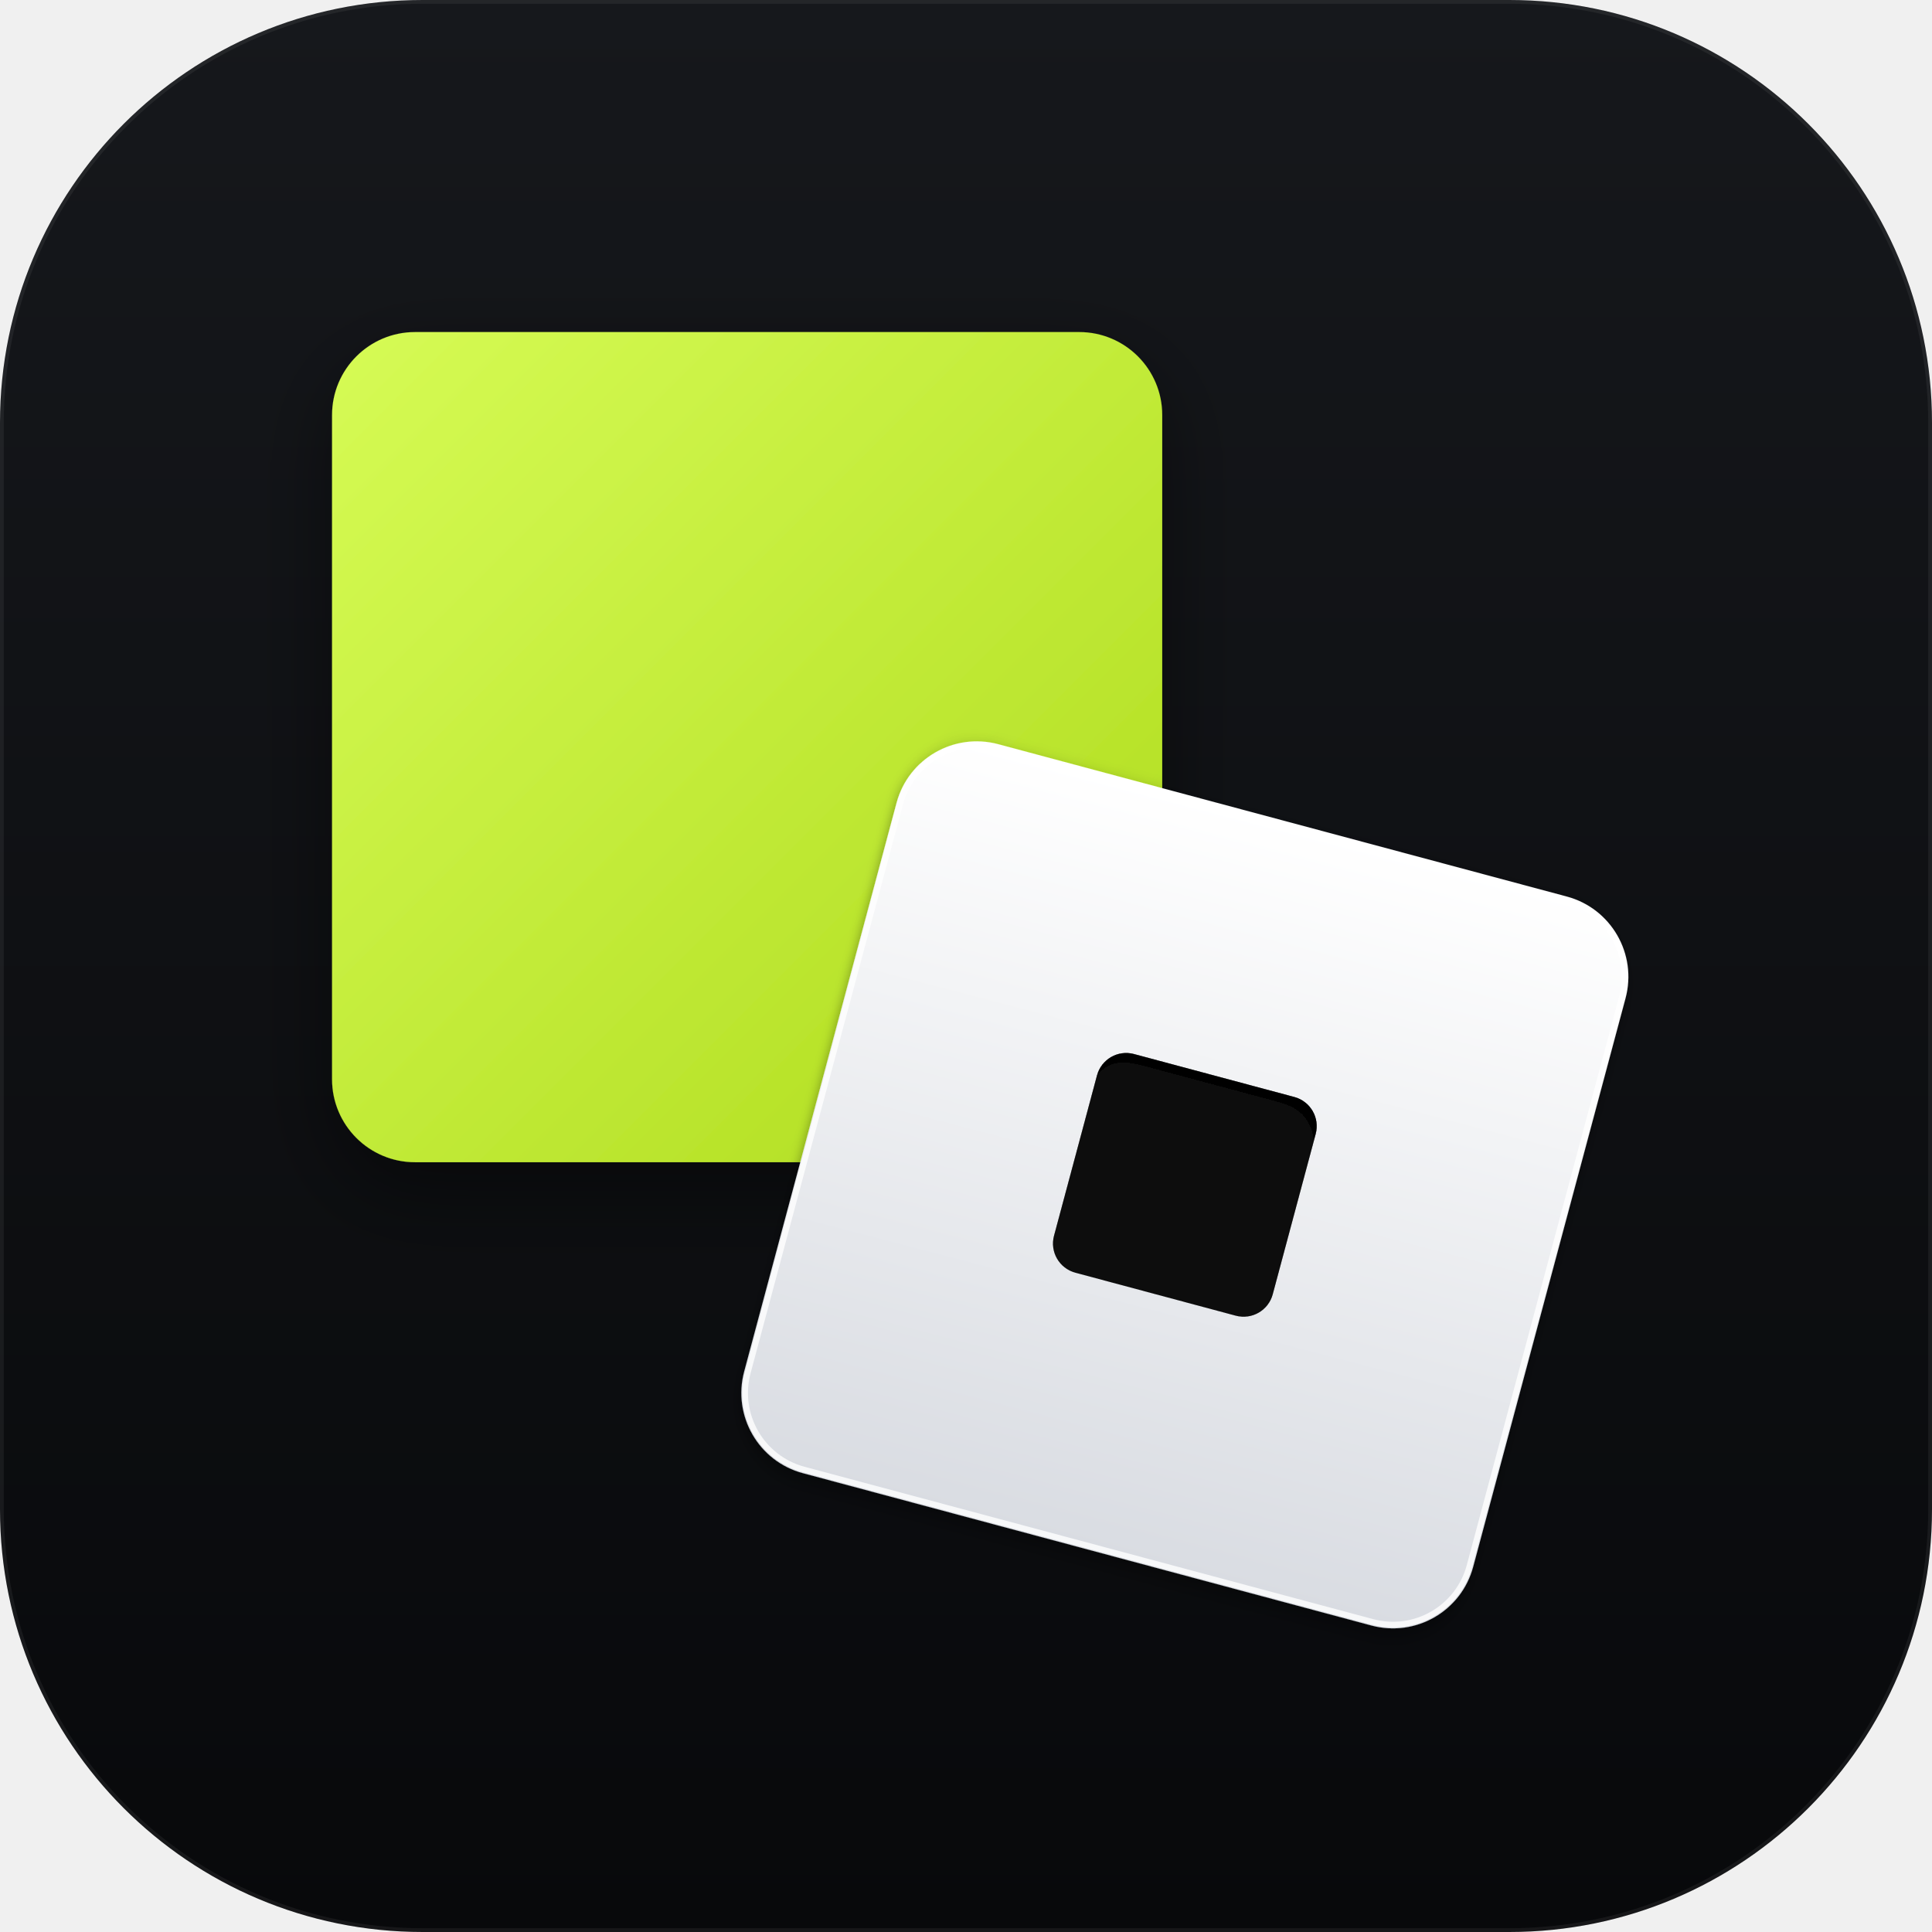
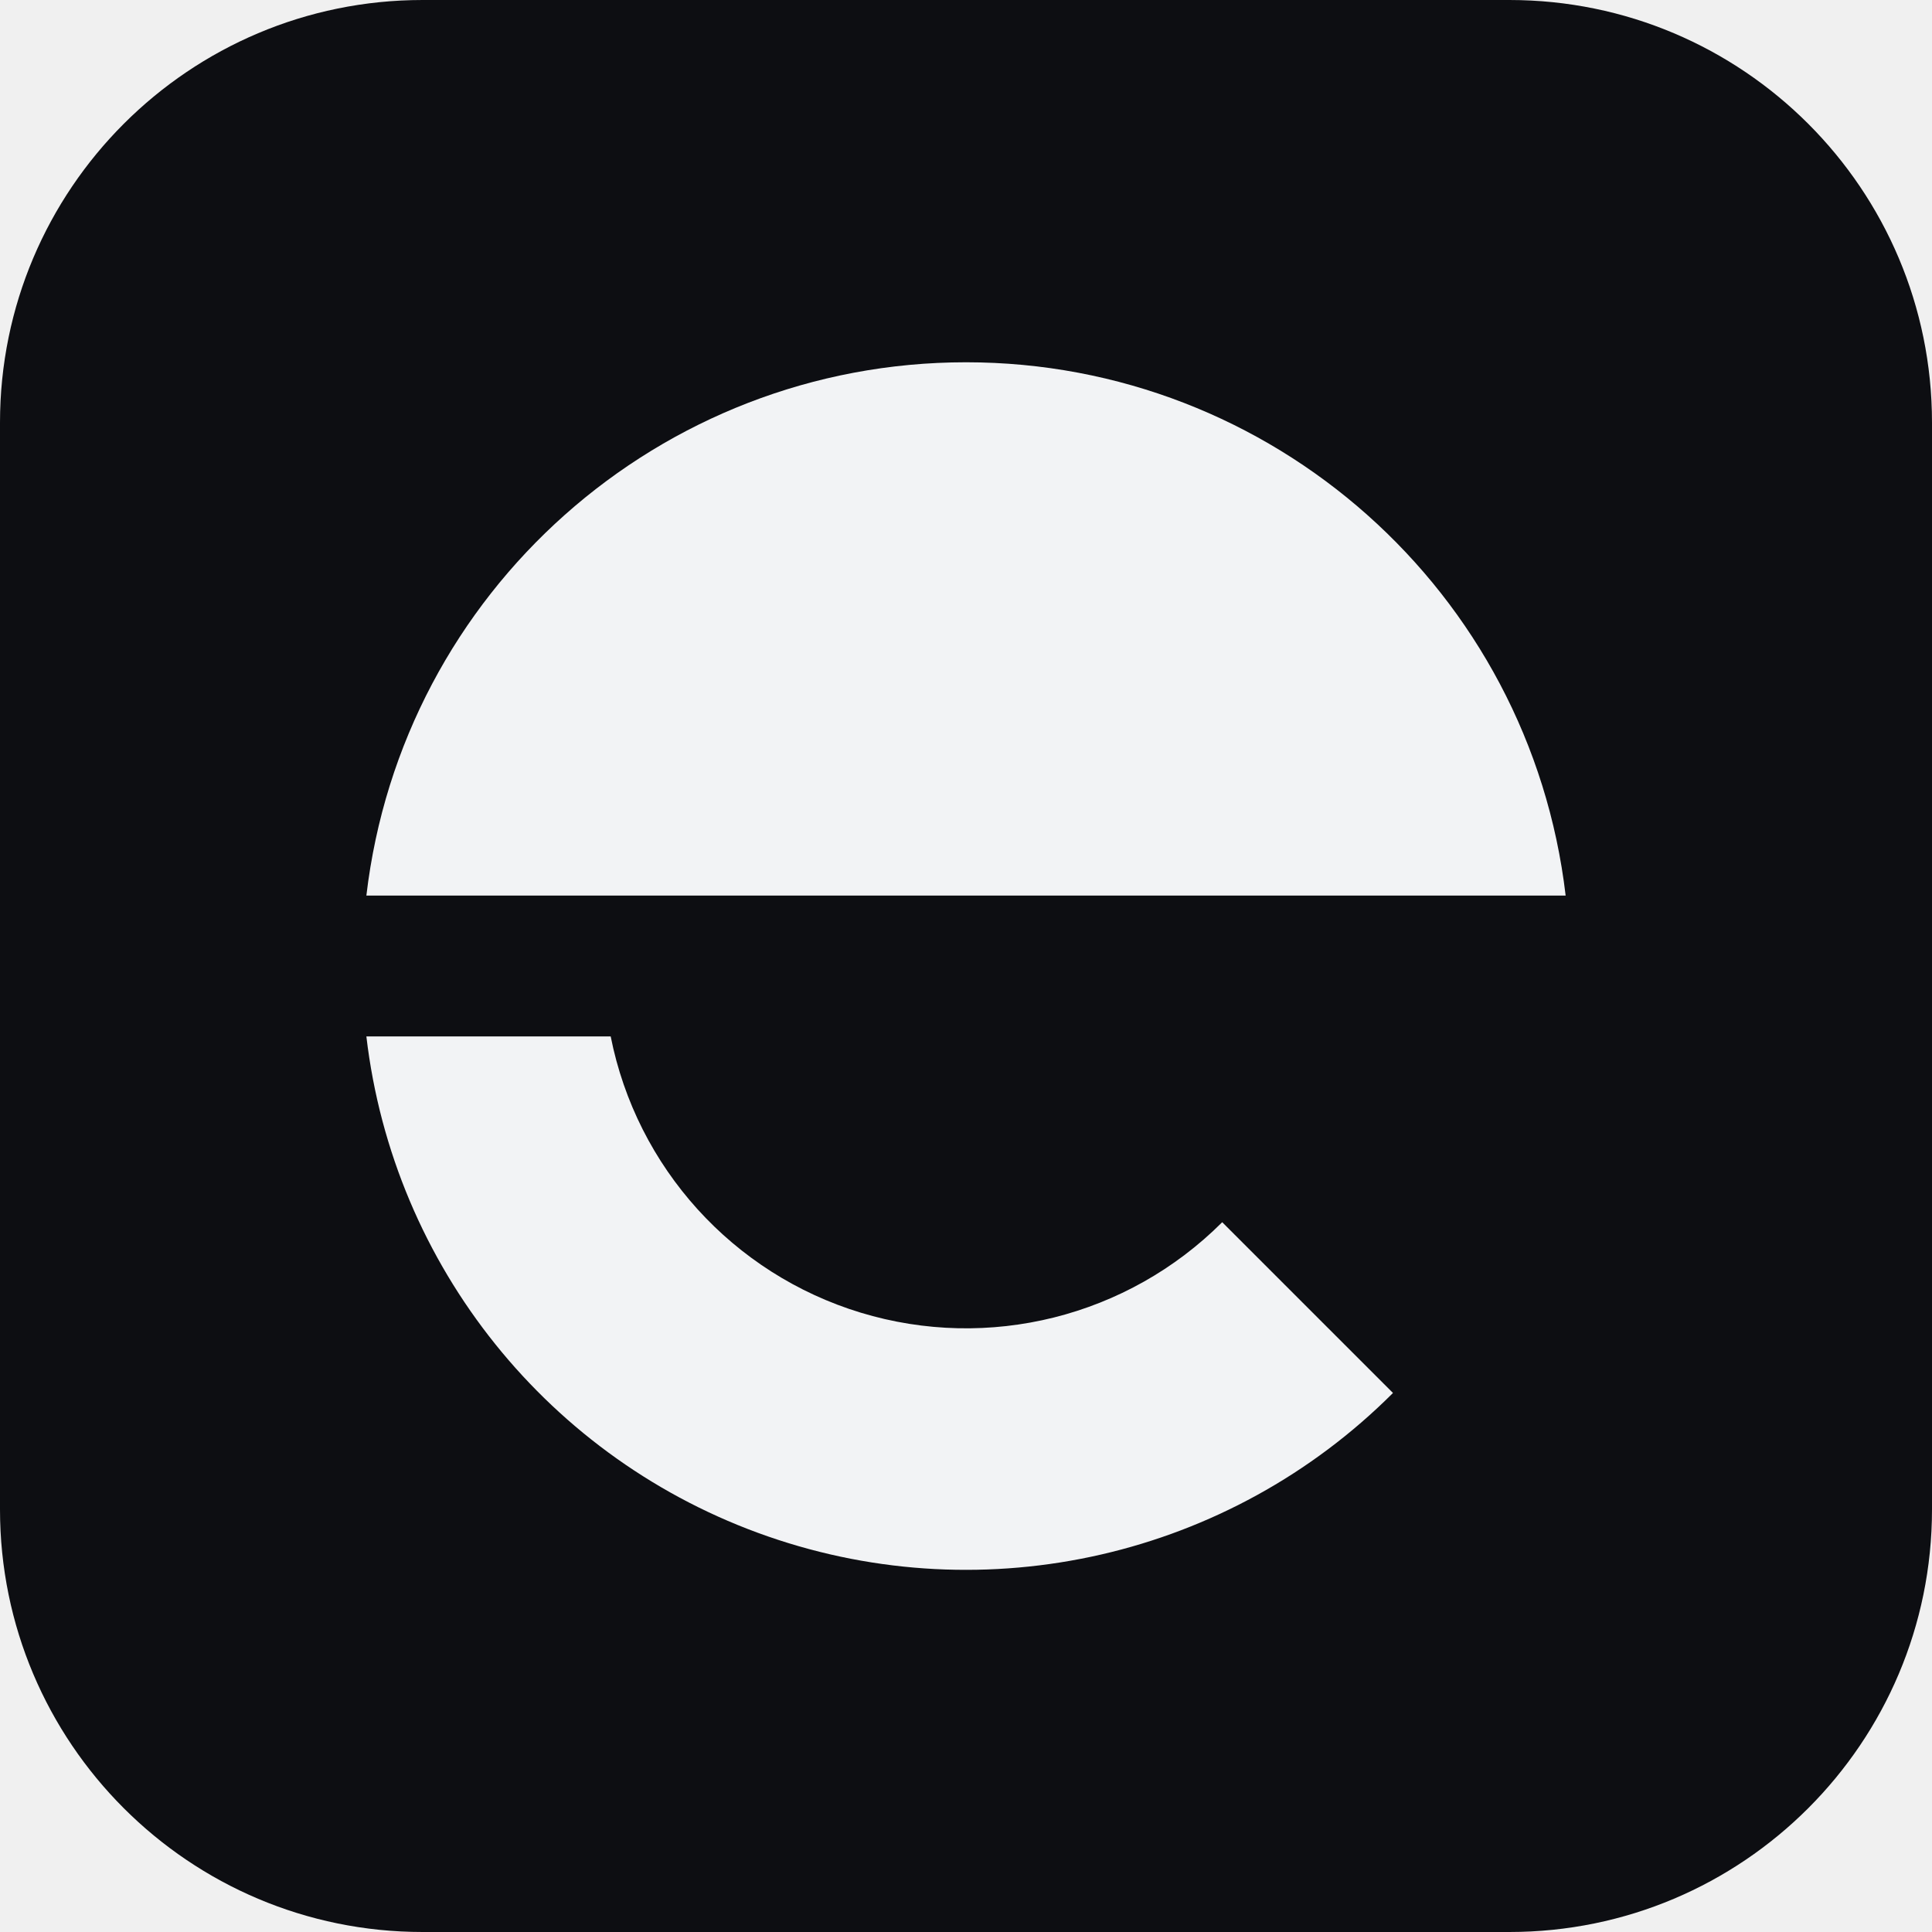
- <svg xmlns="http://www.w3.org/2000/svg" width="1024" height="1024" viewBox="0 0 1024 1024">
-   <defs>
-     <linearGradient id="ground" x1="0" y1="0" x2="0" y2="1">
-       <stop offset="0" stop-color="#16181C" />
-       <stop offset="1" stop-color="#08090B" />
-     </linearGradient>
-     <linearGradient id="lime" x1="0" y1="0" x2="1" y2="1">
-       <stop offset="0" stop-color="#D6FB55" />
-       <stop offset="1" stop-color="#AEDB1C" />
-     </linearGradient>
-     <linearGradient id="tile" x1="0" y1="0" x2="0" y2="1">
-       <stop offset="0" stop-color="#FFFFFF" />
-       <stop offset="1" stop-color="#D9DCE2" />
-     </linearGradient>
-     <filter id="lift" x="-30%" y="-30%" width="160%" height="170%">
-       <feDropShadow dx="0" dy="28" stdDeviation="30" flood-color="#000" flood-opacity="0.55" />
-       <feDropShadow dx="0" dy="4" stdDeviation="4" flood-color="#000" flood-opacity="0.35" />
-     </filter>
-     <filter id="soft" x="-30%" y="-30%" width="160%" height="170%">
-       <feDropShadow dx="0" dy="16" stdDeviation="22" flood-color="#000" flood-opacity="0.45" />
-     </filter>
-     <filter id="inset" x="-50%" y="-50%" width="200%" height="200%">
-       <feOffset dx="0" dy="10" in="SourceAlpha" result="o" />
-       <feGaussianBlur stdDeviation="8" in="o" result="b" />
-       <feComposite in="SourceAlpha" in2="b" operator="out" result="ring" />
-       <feFlood flood-color="#000" flood-opacity="0.7" />
-       <feComposite in2="ring" operator="in" result="shade" />
-       <feComposite in="shade" in2="SourceGraphic" operator="over" />
-     </filter>
-   </defs>
-   <rect width="1024" height="1024" rx="224" fill="url(#ground)" />
-   <rect x="1" y="1" width="1022" height="1022" rx="223" fill="none" stroke="#FFF" stroke-opacity="0.06" stroke-width="2" />
-   <rect x="176" y="176" width="440" height="440" rx="44" fill="url(#lime)" filter="url(#soft)" />
-   <g transform="rotate(15 628 628)" filter="url(#lift)">
-     <rect x="428" y="428" width="400" height="400" rx="44" fill="url(#tile)" />
-     <rect x="430" y="430" width="396" height="396" rx="42" fill="none" stroke="#FFF" stroke-opacity="0.8" stroke-width="3" />
-   </g>
-   <rect transform="rotate(15 628 628)" x="568" y="568" width="120" height="120" rx="16" fill="#0A0B0D" filter="url(#inset)" />
+ <svg xmlns="http://www.w3.org/2000/svg" width="1024" height="1024" viewBox="0 0 32 32">
+   <rect width="32" height="32" rx="7" fill="#0d0e12" />
+   <path transform="translate(6 6) scale(.16667)" d="M0.41 53A60 60 0 0 1 119.59 53Z M0.41 67A60 60 0 0 0 102.43 102.43L85.46 85.46A36 36 0 0 1 24.69 67Z" fill="#f2f3f5" />
</svg>
